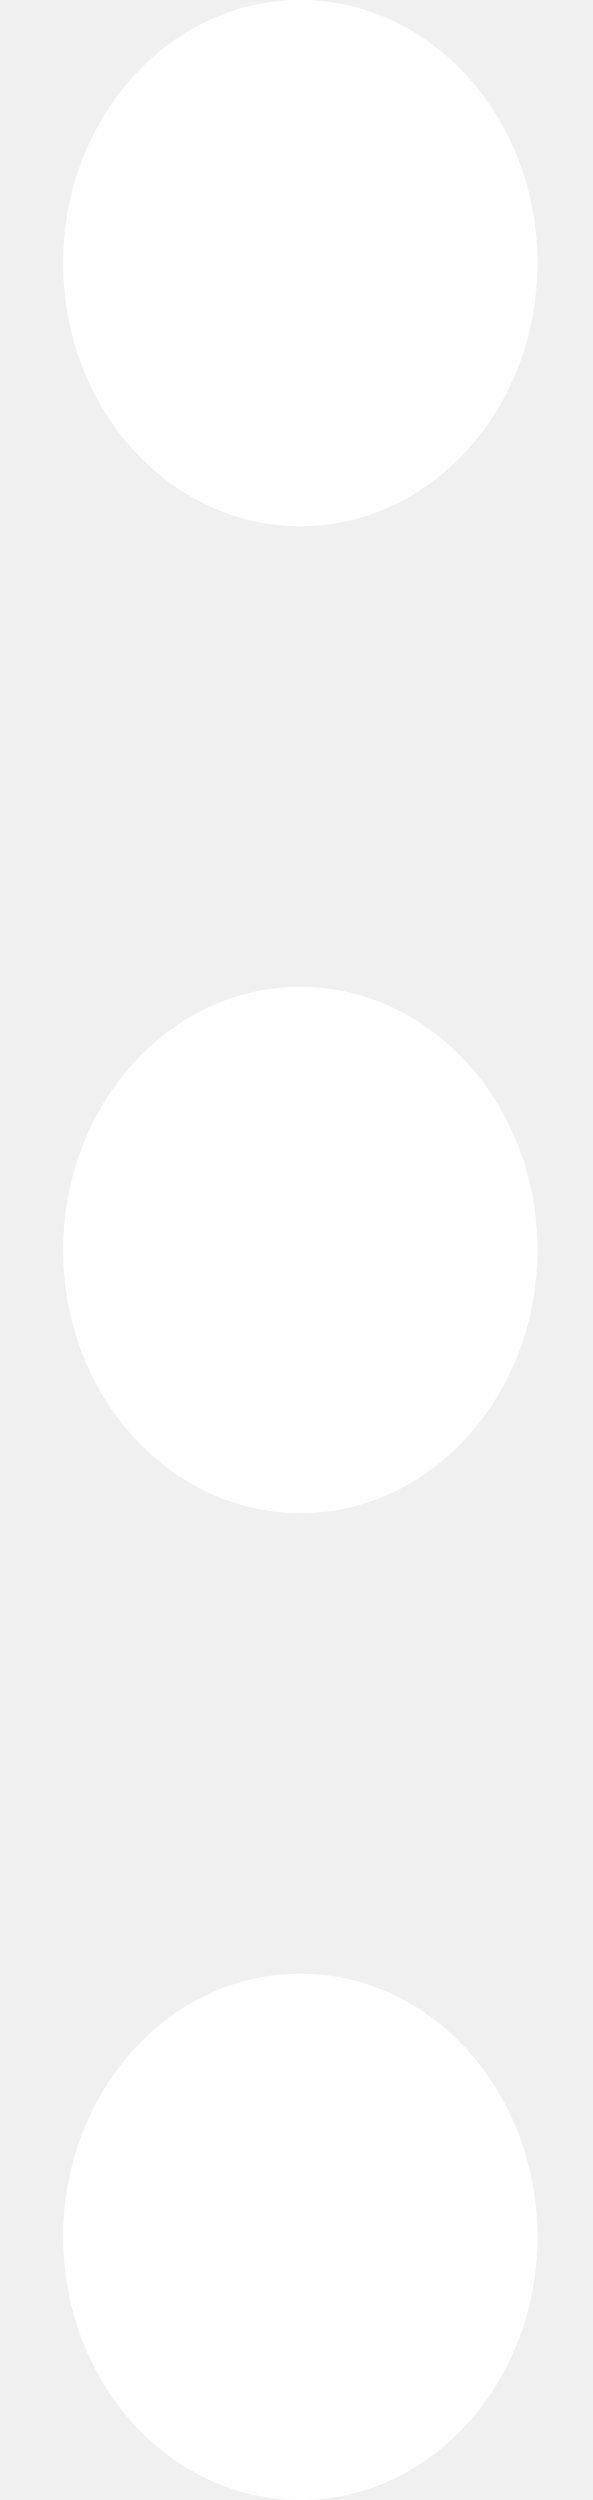
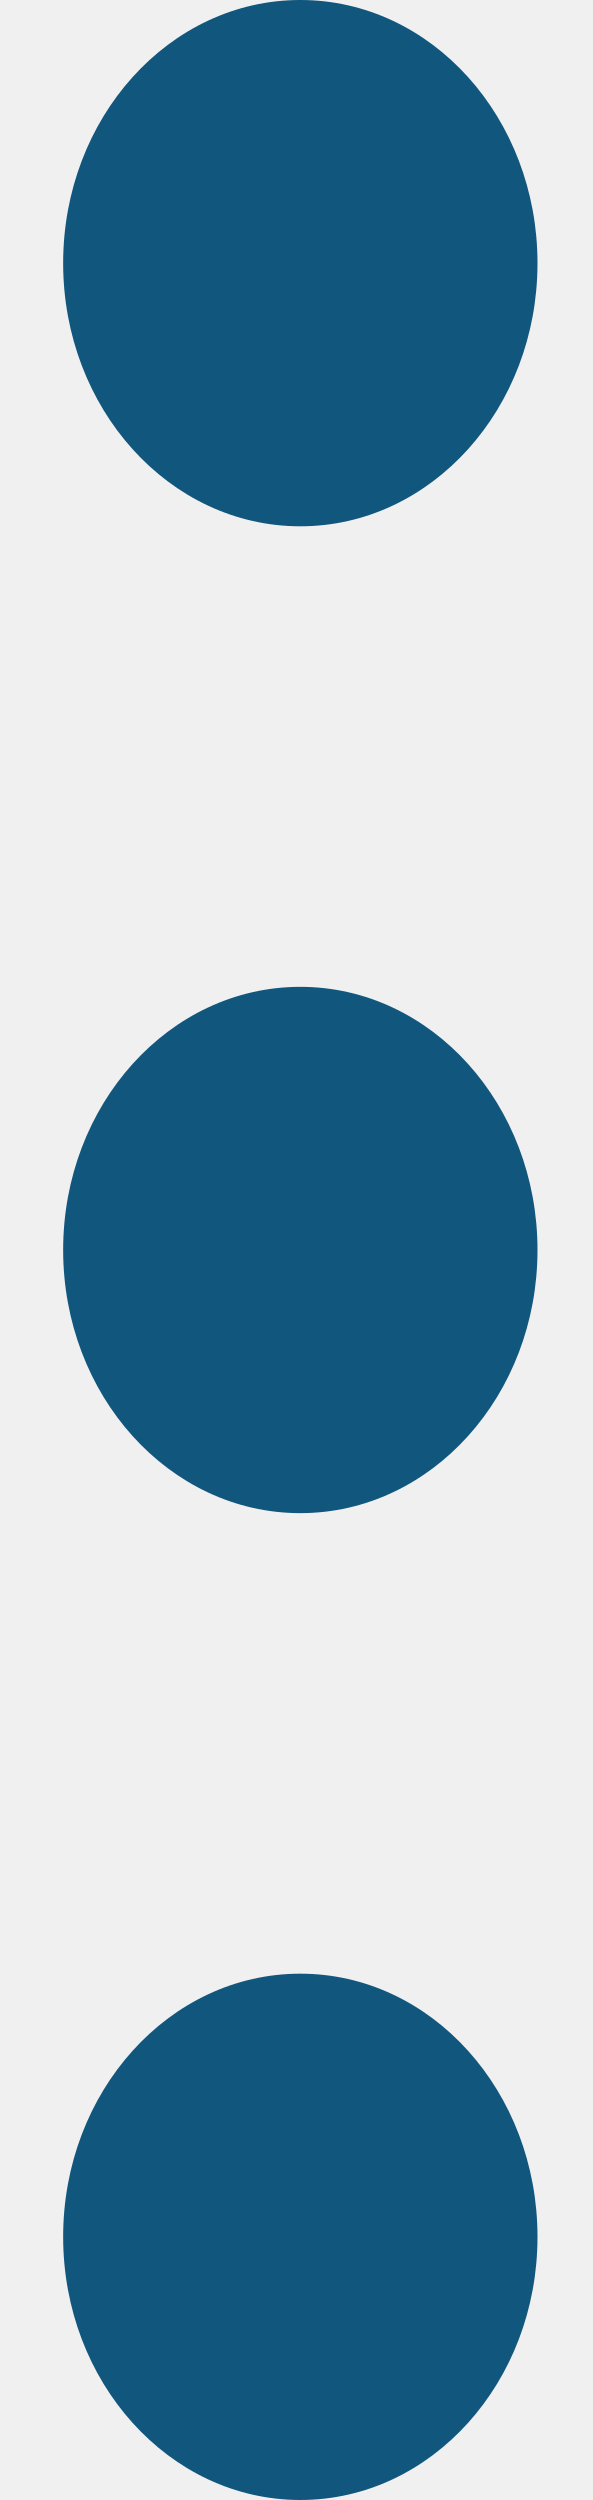
<svg xmlns="http://www.w3.org/2000/svg" width="9" height="38" viewBox="0 0 9 38" fill="none">
-   <ellipse cx="4.565" cy="34" rx="4" ry="3.605" transform="rotate(-90 4.56488 34)" fill="white" />
-   <ellipse cx="4.565" cy="19" rx="4" ry="3.605" transform="rotate(-90 4.56488 19)" fill="white" />
-   <ellipse cx="4.565" cy="4" rx="4" ry="3.605" transform="rotate(-90 4.56488 4)" fill="white" />
+   <ellipse cx="4.565" cy="34" rx="4" ry="3.605" transform="rotate(-90 4.56488 34)" fill="#11567D" />
+   <ellipse cx="4.565" cy="19" rx="4" ry="3.605" transform="rotate(-90 4.56488 19)" fill="#11567D" />
+   <ellipse cx="4.565" cy="4" rx="4" ry="3.605" transform="rotate(-90 4.56488 4)" fill="#11567D" />
</svg>
